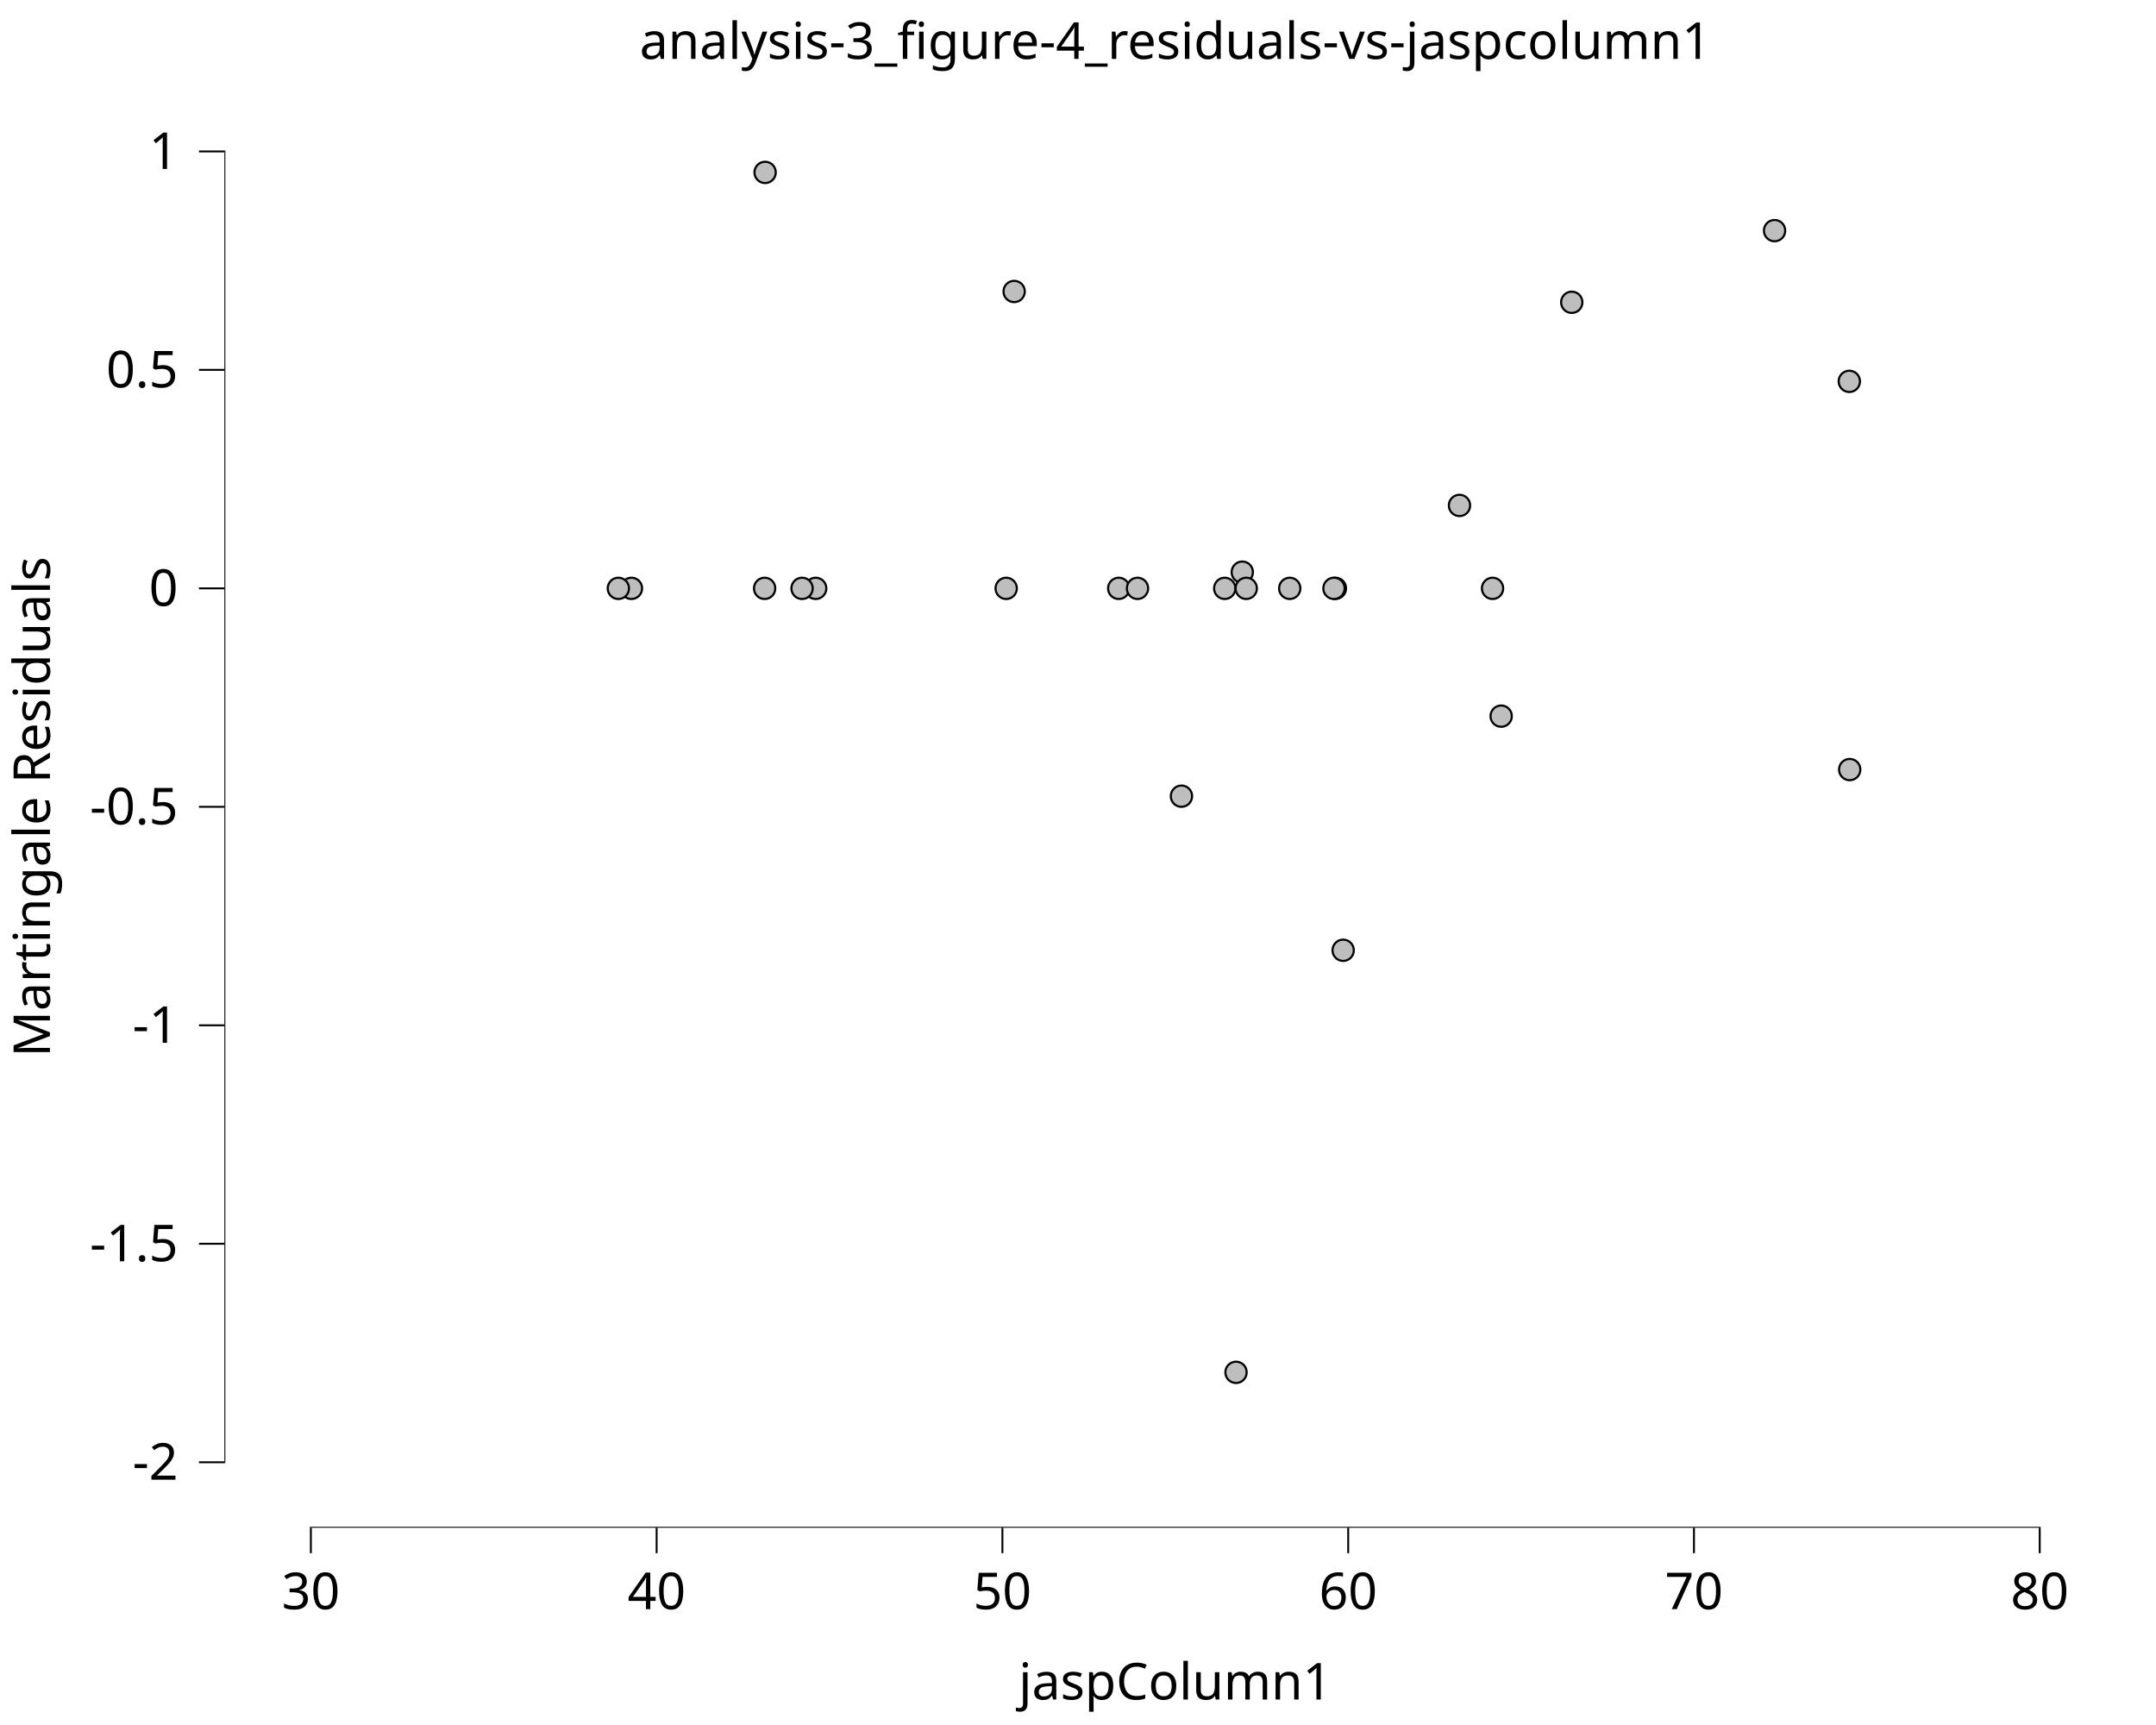
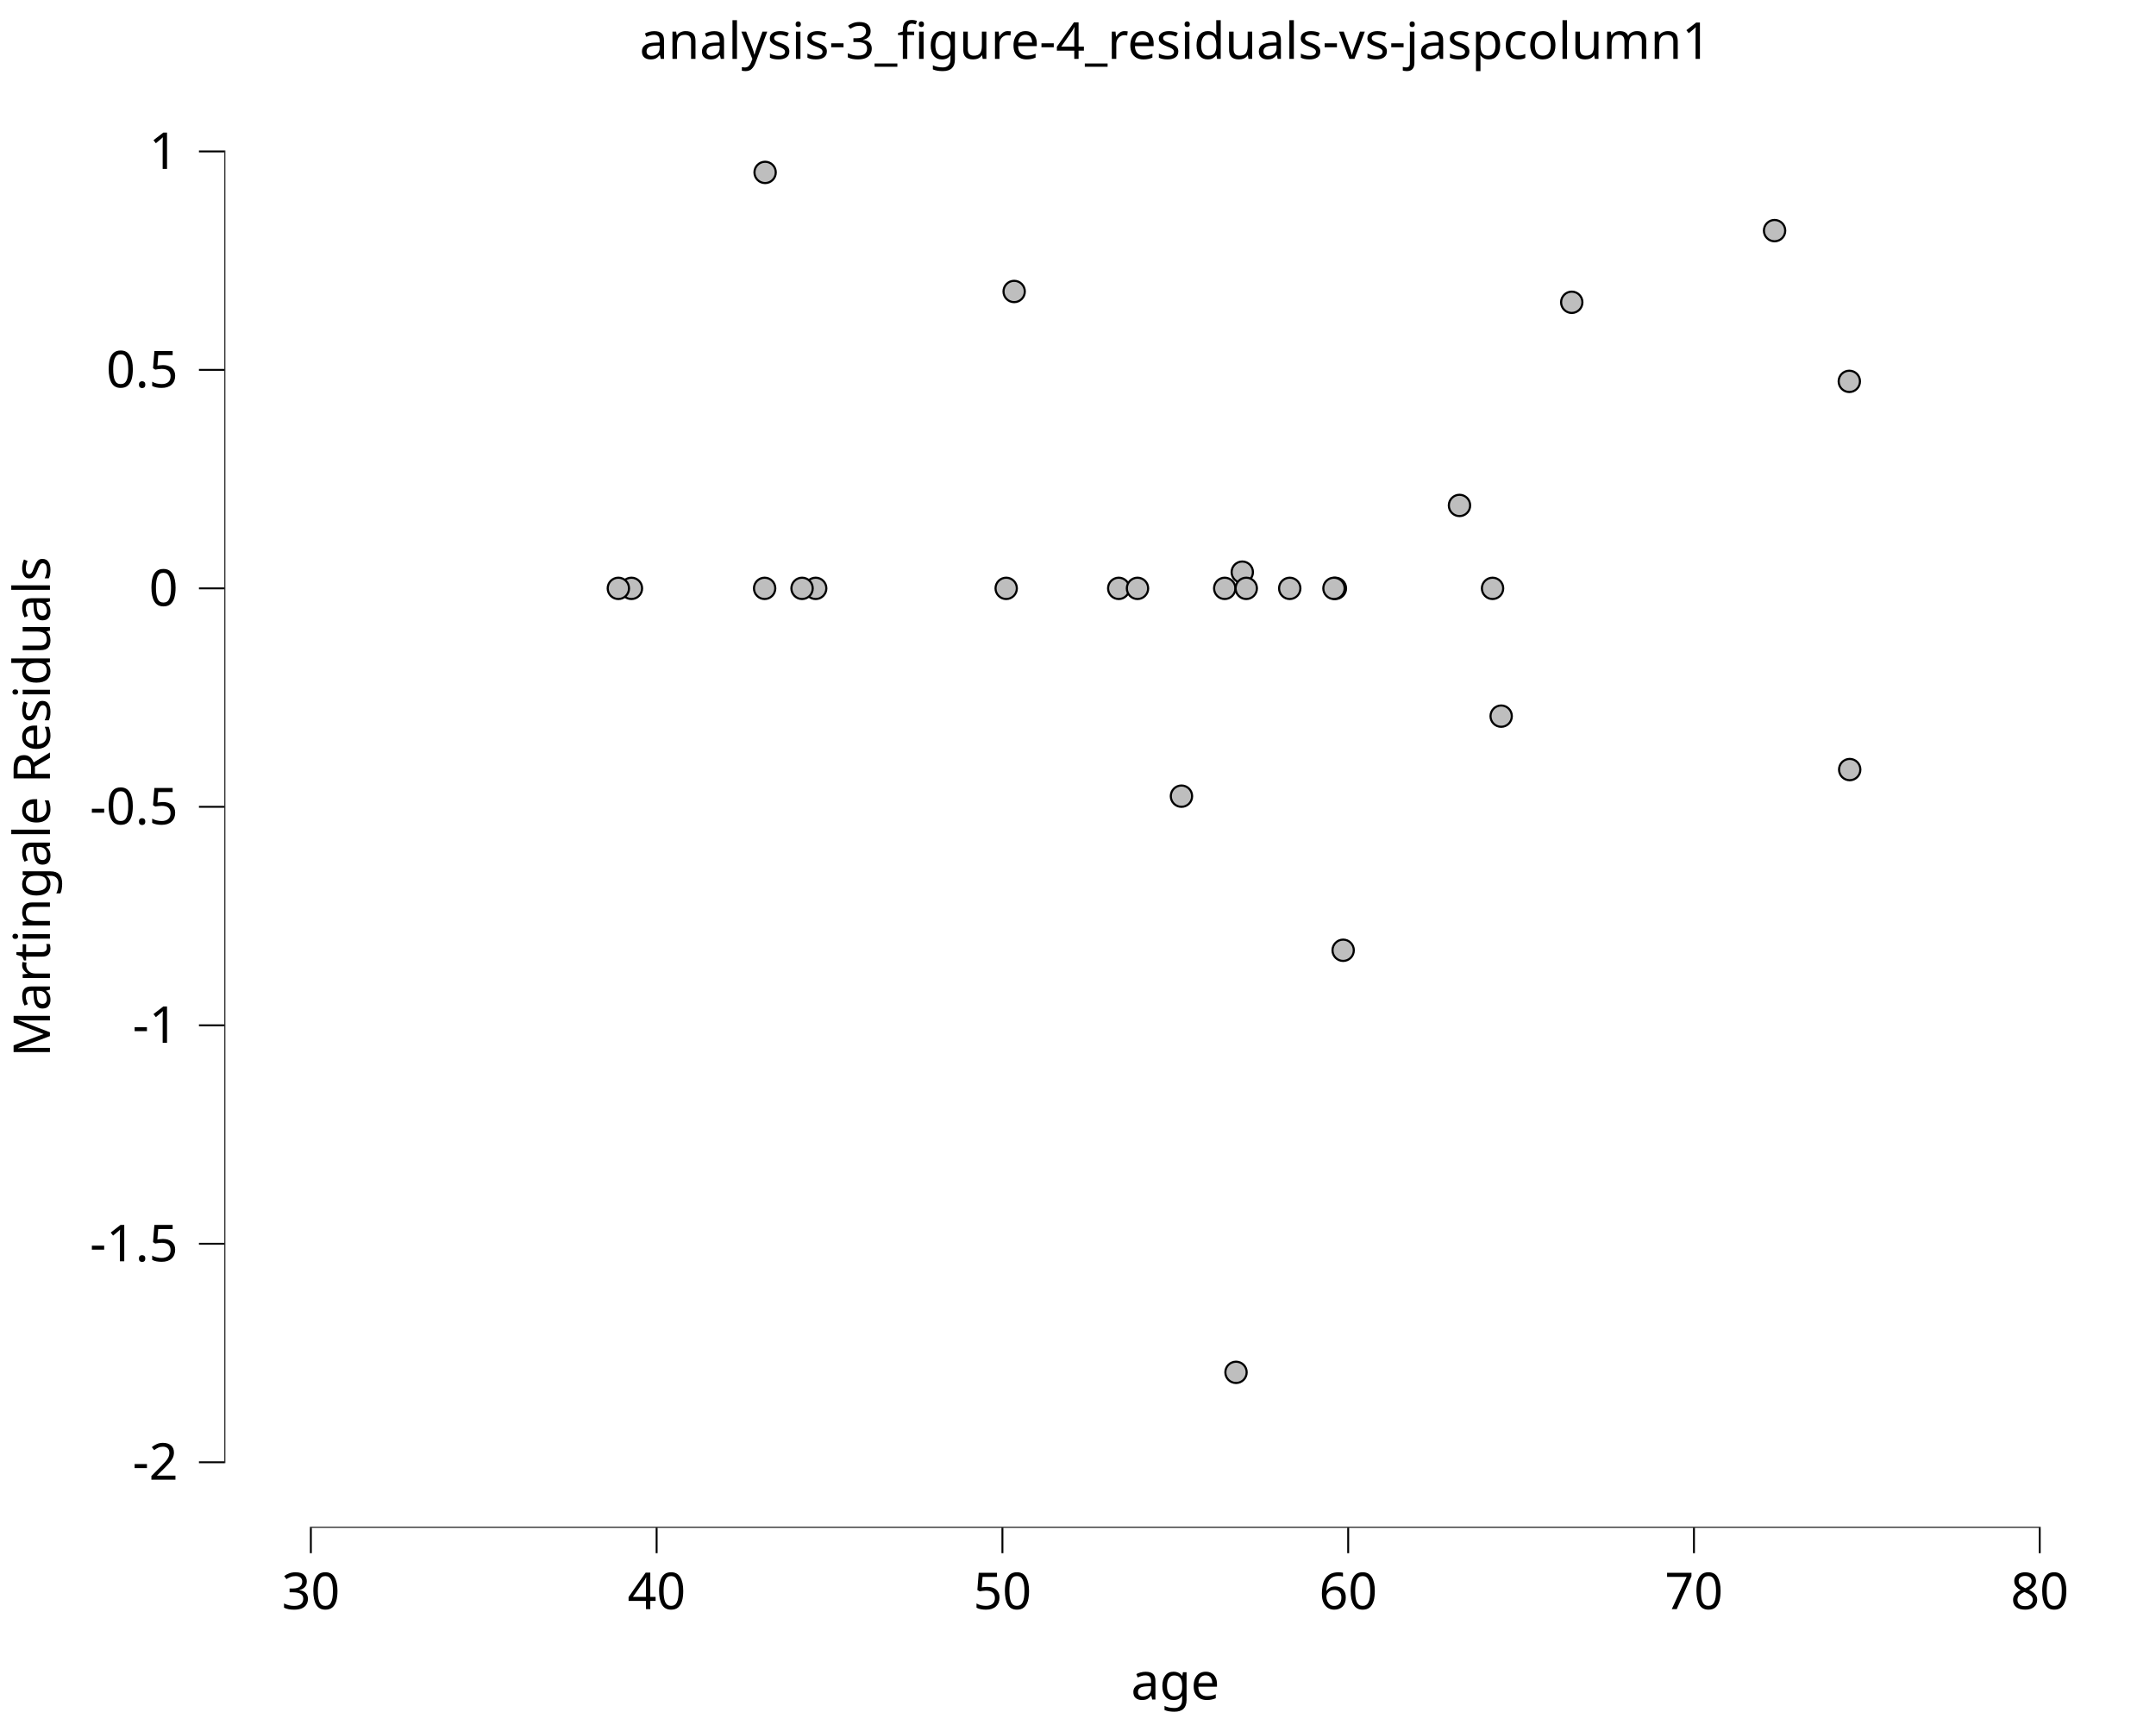
<svg xmlns="http://www.w3.org/2000/svg" class="svglite" data-engine-version="2.0" width="720.00pt" height="576.00pt" viewBox="0 0 720.00 576.00">
  <defs>
    <style type="text/css">
    .svglite line, .svglite polyline, .svglite polygon, .svglite path, .svglite rect, .svglite circle {
      fill: none;
      stroke: #000000;
      stroke-linecap: round;
      stroke-linejoin: round;
      stroke-miterlimit: 10.00;
    }
  </style>
  </defs>
  <rect width="100%" height="100%" style="stroke: none; fill: #FFFFFF;" />
  <defs>
    <clipPath id="cpMC4wMHw3MjAuMDB8MC4wMHw1NzYuMDA=">
      <rect x="0.00" y="0.00" width="720.00" height="576.00" />
    </clipPath>
  </defs>
  <g clip-path="url(#cpMC4wMHw3MjAuMDB8MC4wMHw1NzYuMDA=)">
    <rect x="0.00" y="0.00" width="720.00" height="576.00" style="stroke-width: 10.67; stroke: none;" />
  </g>
  <defs>
    <clipPath id="cpNzQuOTR8NzEwLjA0fDI4LjY4fDUxMC4xNA==">
      <rect x="74.94" y="28.68" width="635.09" height="481.46" />
    </clipPath>
  </defs>
  <g clip-path="url(#cpNzQuOTR8NzEwLjA0fDI4LjY4fDUxMC4xNA==)">
    <rect x="74.94" y="28.68" width="635.09" height="481.46" style="stroke-width: 10.67; stroke: none;" />
    <circle cx="592.62" cy="77.01" r="3.56" style="stroke-width: 0.71; fill: #BEBEBE;" />
    <circle cx="617.58" cy="127.34" r="3.56" style="stroke-width: 0.71; fill: #BEBEBE;" />
    <circle cx="524.89" cy="100.94" r="3.56" style="stroke-width: 0.71; fill: #BEBEBE;" />
    <circle cx="373.60" cy="196.46" r="3.56" style="stroke-width: 0.71; fill: #BEBEBE;" />
    <circle cx="338.68" cy="97.33" r="3.56" style="stroke-width: 0.71; fill: #BEBEBE;" />
    <circle cx="409.00" cy="196.46" r="3.56" style="stroke-width: 0.71; fill: #BEBEBE;" />
    <circle cx="414.86" cy="191.05" r="3.56" style="stroke-width: 0.71; fill: #BEBEBE;" />
    <circle cx="448.55" cy="317.31" r="3.56" style="stroke-width: 0.71; fill: #BEBEBE;" />
    <circle cx="498.44" cy="196.46" r="3.56" style="stroke-width: 0.71; fill: #BEBEBE;" />
    <circle cx="394.55" cy="265.85" r="3.56" style="stroke-width: 0.71; fill: #BEBEBE;" />
    <circle cx="412.77" cy="458.24" r="3.56" style="stroke-width: 0.71; fill: #BEBEBE;" />
    <circle cx="336.02" cy="196.46" r="3.56" style="stroke-width: 0.71; fill: #BEBEBE;" />
    <circle cx="445.96" cy="196.46" r="3.56" style="stroke-width: 0.71; fill: #BEBEBE;" />
    <circle cx="416.19" cy="196.46" r="3.56" style="stroke-width: 0.71; fill: #BEBEBE;" />
    <circle cx="210.87" cy="196.46" r="3.56" style="stroke-width: 0.71; fill: #BEBEBE;" />
    <circle cx="255.35" cy="196.46" r="3.56" style="stroke-width: 0.71; fill: #BEBEBE;" />
    <circle cx="206.50" cy="196.46" r="3.56" style="stroke-width: 0.71; fill: #BEBEBE;" />
    <circle cx="272.40" cy="196.46" r="3.56" style="stroke-width: 0.71; fill: #BEBEBE;" />
    <circle cx="379.87" cy="196.46" r="3.56" style="stroke-width: 0.71; fill: #BEBEBE;" />
    <circle cx="267.85" cy="196.46" r="3.56" style="stroke-width: 0.71; fill: #BEBEBE;" />
    <circle cx="445.48" cy="196.46" r="3.56" style="stroke-width: 0.71; fill: #BEBEBE;" />
    <circle cx="617.71" cy="256.97" r="3.56" style="stroke-width: 0.71; fill: #BEBEBE;" />
    <circle cx="255.51" cy="57.57" r="3.56" style="stroke-width: 0.71; fill: #BEBEBE;" />
    <circle cx="487.40" cy="168.77" r="3.56" style="stroke-width: 0.71; fill: #BEBEBE;" />
    <circle cx="501.32" cy="239.13" r="3.56" style="stroke-width: 0.71; fill: #BEBEBE;" />
    <circle cx="430.71" cy="196.46" r="3.56" style="stroke-width: 0.71; fill: #BEBEBE;" />
    <line x1="103.49" y1="510.14" x2="681.49" y2="510.14" style="stroke-width: 0.64; stroke-linecap: butt;" />
    <line x1="74.94" y1="488.57" x2="74.94" y2="50.24" style="stroke-width: 0.64; stroke-linecap: butt;" />
    <rect x="74.94" y="28.68" width="635.09" height="481.46" style="stroke-width: 0.00; stroke: none;" />
  </g>
  <g clip-path="url(#cpMC4wMHw3MjAuMDB8MC4wMHw1NzYuMDA=)">
    <polyline points="74.94,510.14 74.94,28.68 " style="stroke-width: 0.00; stroke: none; stroke-linecap: butt;" />
    <text x="59.47" y="494.10" text-anchor="end" style="font-size: 17.00px; font-family: sans;" textLength="15.12px" lengthAdjust="spacingAndGlyphs">-2</text>
    <text x="59.47" y="421.16" text-anchor="end" style="font-size: 17.00px; font-family: sans;" textLength="29.29px" lengthAdjust="spacingAndGlyphs">-1.5</text>
    <text x="59.47" y="348.21" text-anchor="end" style="font-size: 17.00px; font-family: sans;" textLength="15.12px" lengthAdjust="spacingAndGlyphs">-1</text>
    <text x="59.47" y="275.26" text-anchor="end" style="font-size: 17.00px; font-family: sans;" textLength="29.29px" lengthAdjust="spacingAndGlyphs">-0.5</text>
    <text x="59.47" y="202.31" text-anchor="end" style="font-size: 17.00px; font-family: sans;" textLength="9.46px" lengthAdjust="spacingAndGlyphs">0</text>
    <text x="59.47" y="129.36" text-anchor="end" style="font-size: 17.00px; font-family: sans;" textLength="23.63px" lengthAdjust="spacingAndGlyphs">0.5</text>
    <text x="59.47" y="56.41" text-anchor="end" style="font-size: 17.00px; font-family: sans;" textLength="9.46px" lengthAdjust="spacingAndGlyphs">1</text>
    <polyline points="66.44,488.26 74.94,488.26 " style="stroke-width: 0.64; stroke-linecap: butt;" />
    <polyline points="66.44,415.31 74.94,415.31 " style="stroke-width: 0.64; stroke-linecap: butt;" />
    <polyline points="66.44,342.36 74.94,342.36 " style="stroke-width: 0.64; stroke-linecap: butt;" />
    <polyline points="66.44,269.41 74.94,269.41 " style="stroke-width: 0.64; stroke-linecap: butt;" />
    <polyline points="66.44,196.46 74.94,196.46 " style="stroke-width: 0.64; stroke-linecap: butt;" />
    <polyline points="66.44,123.51 74.94,123.51 " style="stroke-width: 0.64; stroke-linecap: butt;" />
    <polyline points="66.44,50.56 74.94,50.56 " style="stroke-width: 0.64; stroke-linecap: butt;" />
    <polyline points="74.94,510.14 710.04,510.14 " style="stroke-width: 0.00; stroke: none; stroke-linecap: butt;" />
    <polyline points="103.81,518.64 103.81,510.14 " style="stroke-width: 0.64; stroke-linecap: butt;" />
    <polyline points="219.28,518.64 219.28,510.14 " style="stroke-width: 0.64; stroke-linecap: butt;" />
    <polyline points="334.76,518.64 334.76,510.14 " style="stroke-width: 0.64; stroke-linecap: butt;" />
    <polyline points="450.23,518.64 450.23,510.14 " style="stroke-width: 0.64; stroke-linecap: butt;" />
    <polyline points="565.70,518.64 565.70,510.14 " style="stroke-width: 0.64; stroke-linecap: butt;" />
    <polyline points="681.17,518.64 681.17,510.14 " style="stroke-width: 0.64; stroke-linecap: butt;" />
    <text x="103.81" y="537.32" text-anchor="middle" style="font-size: 17.00px; font-family: sans;" textLength="18.91px" lengthAdjust="spacingAndGlyphs">30</text>
    <text x="219.28" y="537.32" text-anchor="middle" style="font-size: 17.00px; font-family: sans;" textLength="18.91px" lengthAdjust="spacingAndGlyphs">40</text>
    <text x="334.76" y="537.32" text-anchor="middle" style="font-size: 17.00px; font-family: sans;" textLength="18.91px" lengthAdjust="spacingAndGlyphs">50</text>
    <text x="450.23" y="537.32" text-anchor="middle" style="font-size: 17.00px; font-family: sans;" textLength="18.91px" lengthAdjust="spacingAndGlyphs">60</text>
    <text x="565.70" y="537.32" text-anchor="middle" style="font-size: 17.00px; font-family: sans;" textLength="18.91px" lengthAdjust="spacingAndGlyphs">70</text>
    <text x="681.17" y="537.32" text-anchor="middle" style="font-size: 17.00px; font-family: sans;" textLength="18.91px" lengthAdjust="spacingAndGlyphs">80</text>
-     <text x="392.49" y="567.49" text-anchor="middle" style="font-size: 17.00px; font-family: sans;" textLength="99.24px" lengthAdjust="spacingAndGlyphs">jaspColumn1</text>
+     <text x="392.49" y="567.49" text-anchor="middle" style="font-size: 17.00px; font-family: sans;" textLength="28.37px" lengthAdjust="spacingAndGlyphs">age</text>
    <text transform="translate(16.68,269.41) rotate(-90)" text-anchor="middle" style="font-size: 17.00px; font-family: sans;" textLength="158.76px" lengthAdjust="spacingAndGlyphs">Martingale Residuals</text>
    <text x="392.49" y="19.67" text-anchor="middle" style="font-size: 17.00px; font-family: sans;" textLength="344.94px" lengthAdjust="spacingAndGlyphs">analysis-3_figure-4_residuals-vs-jaspcolumn1</text>
  </g>
</svg>
